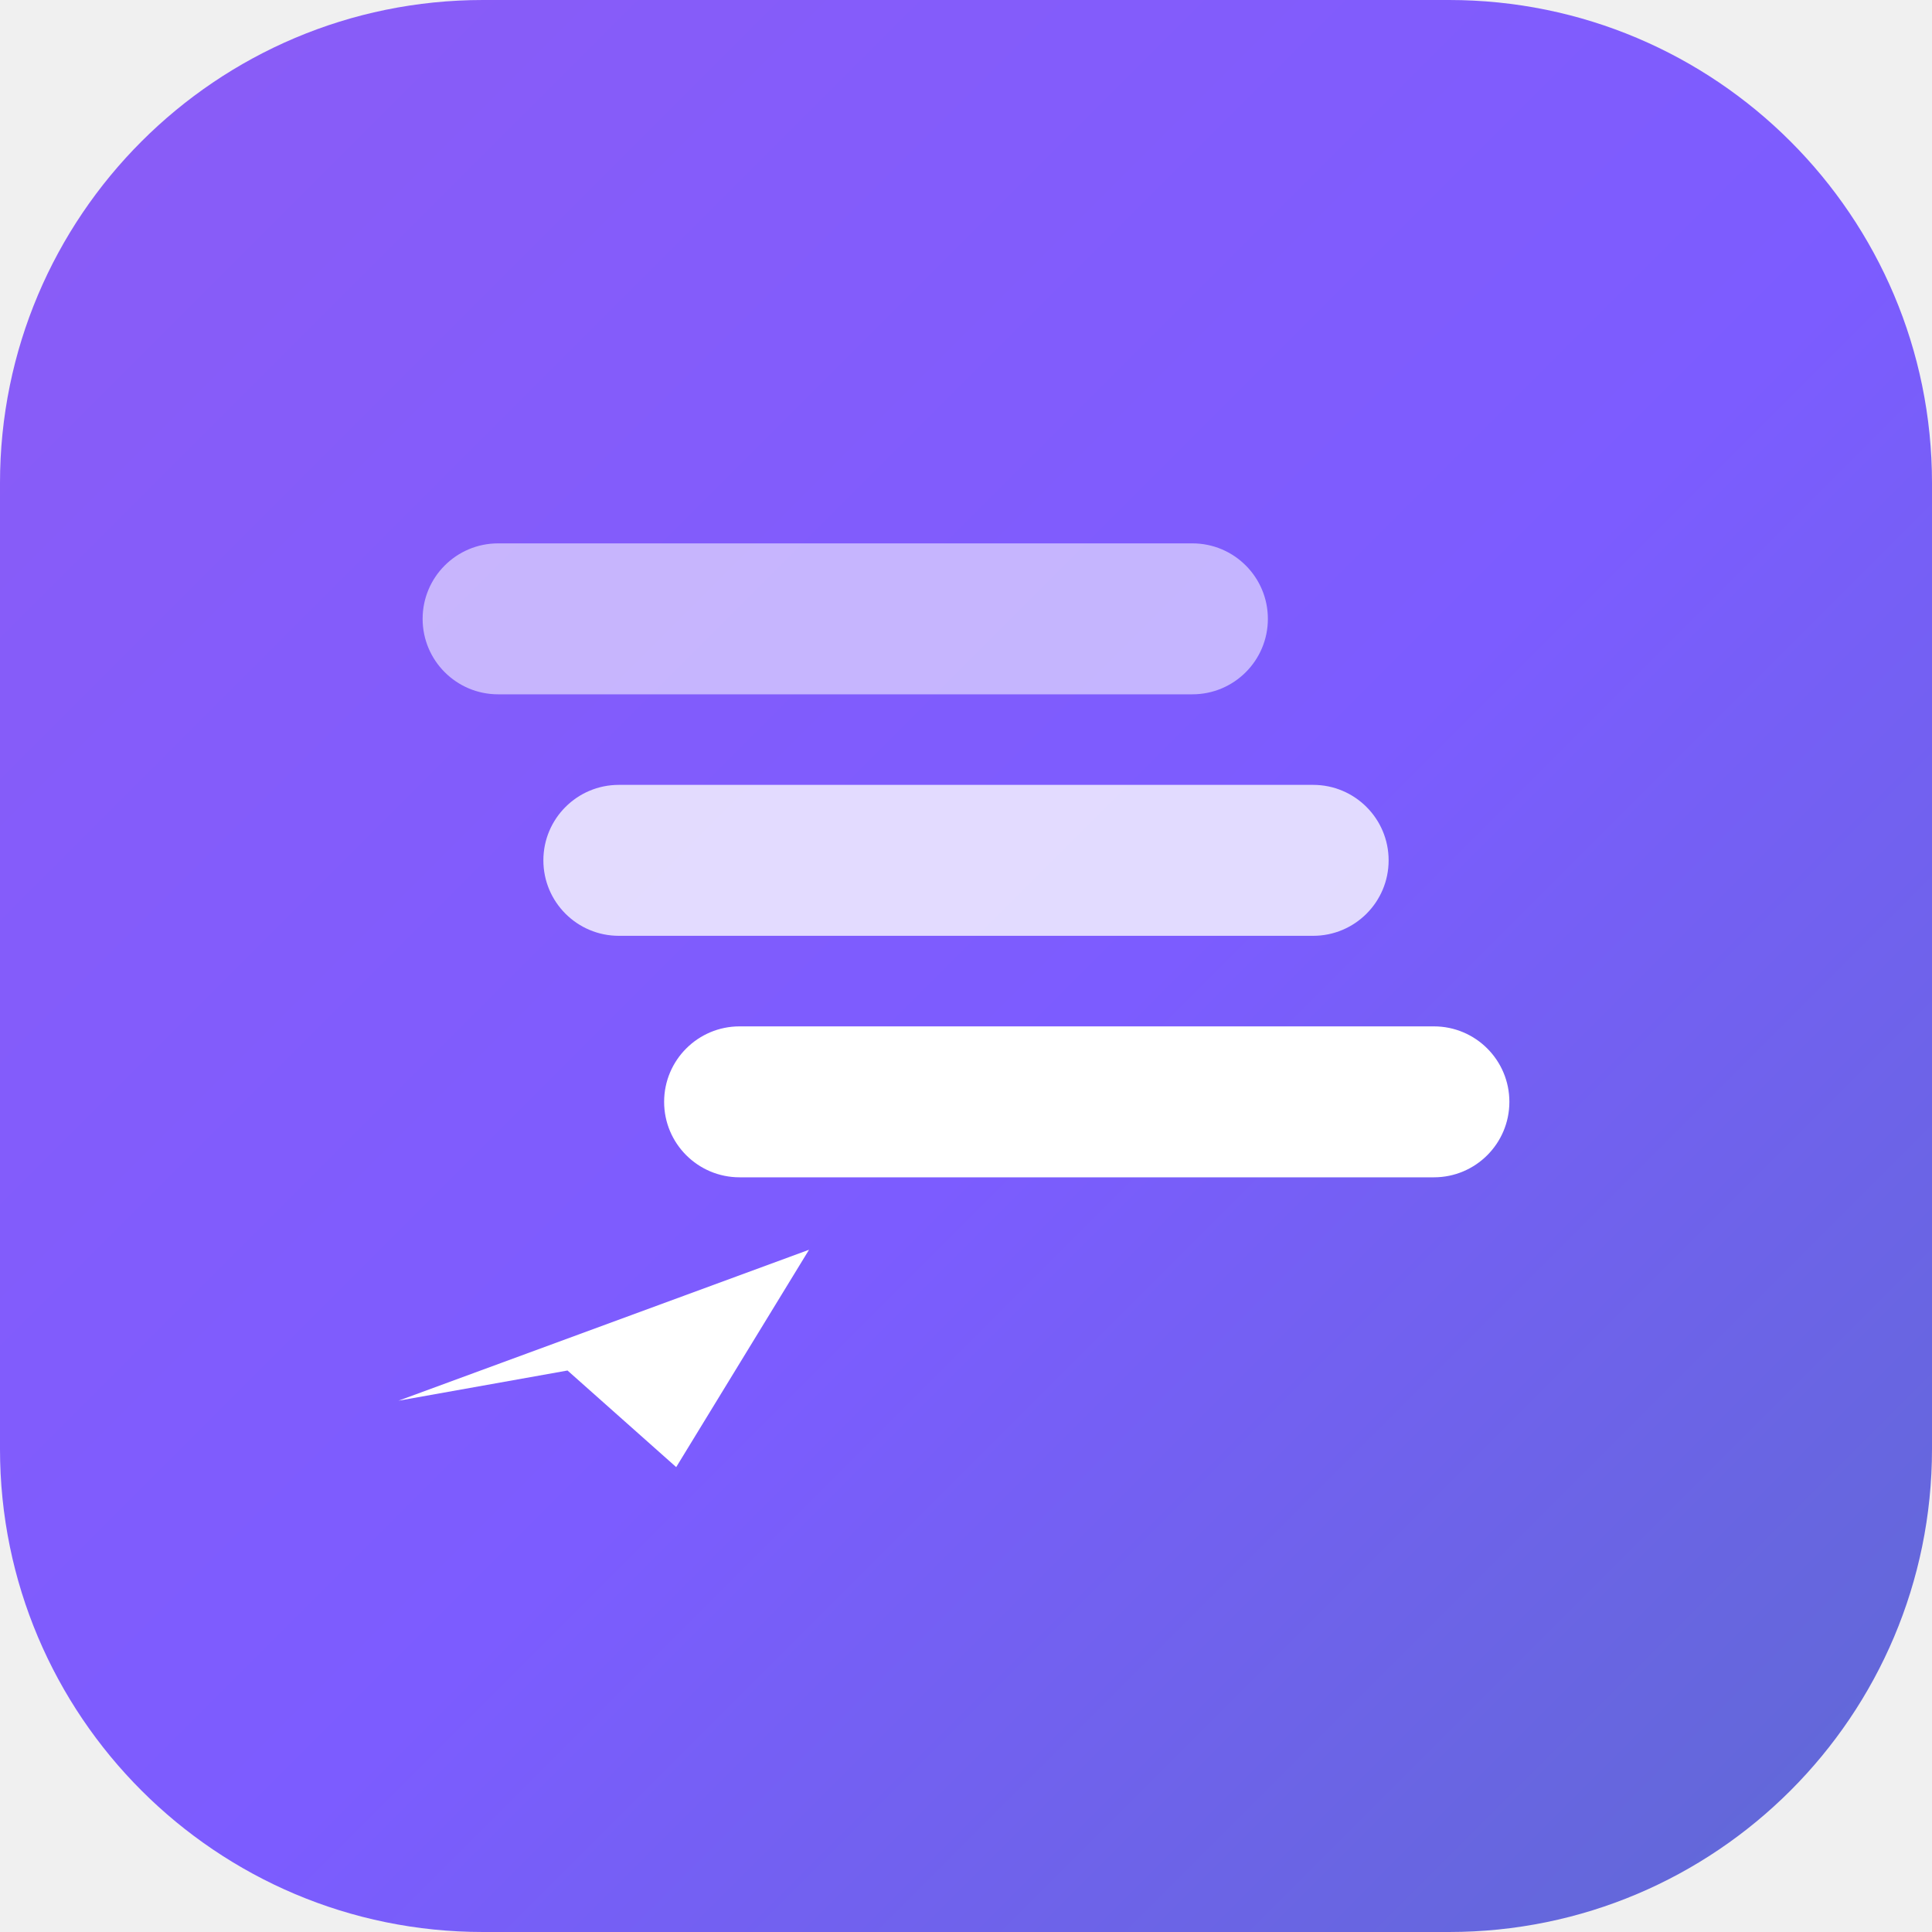
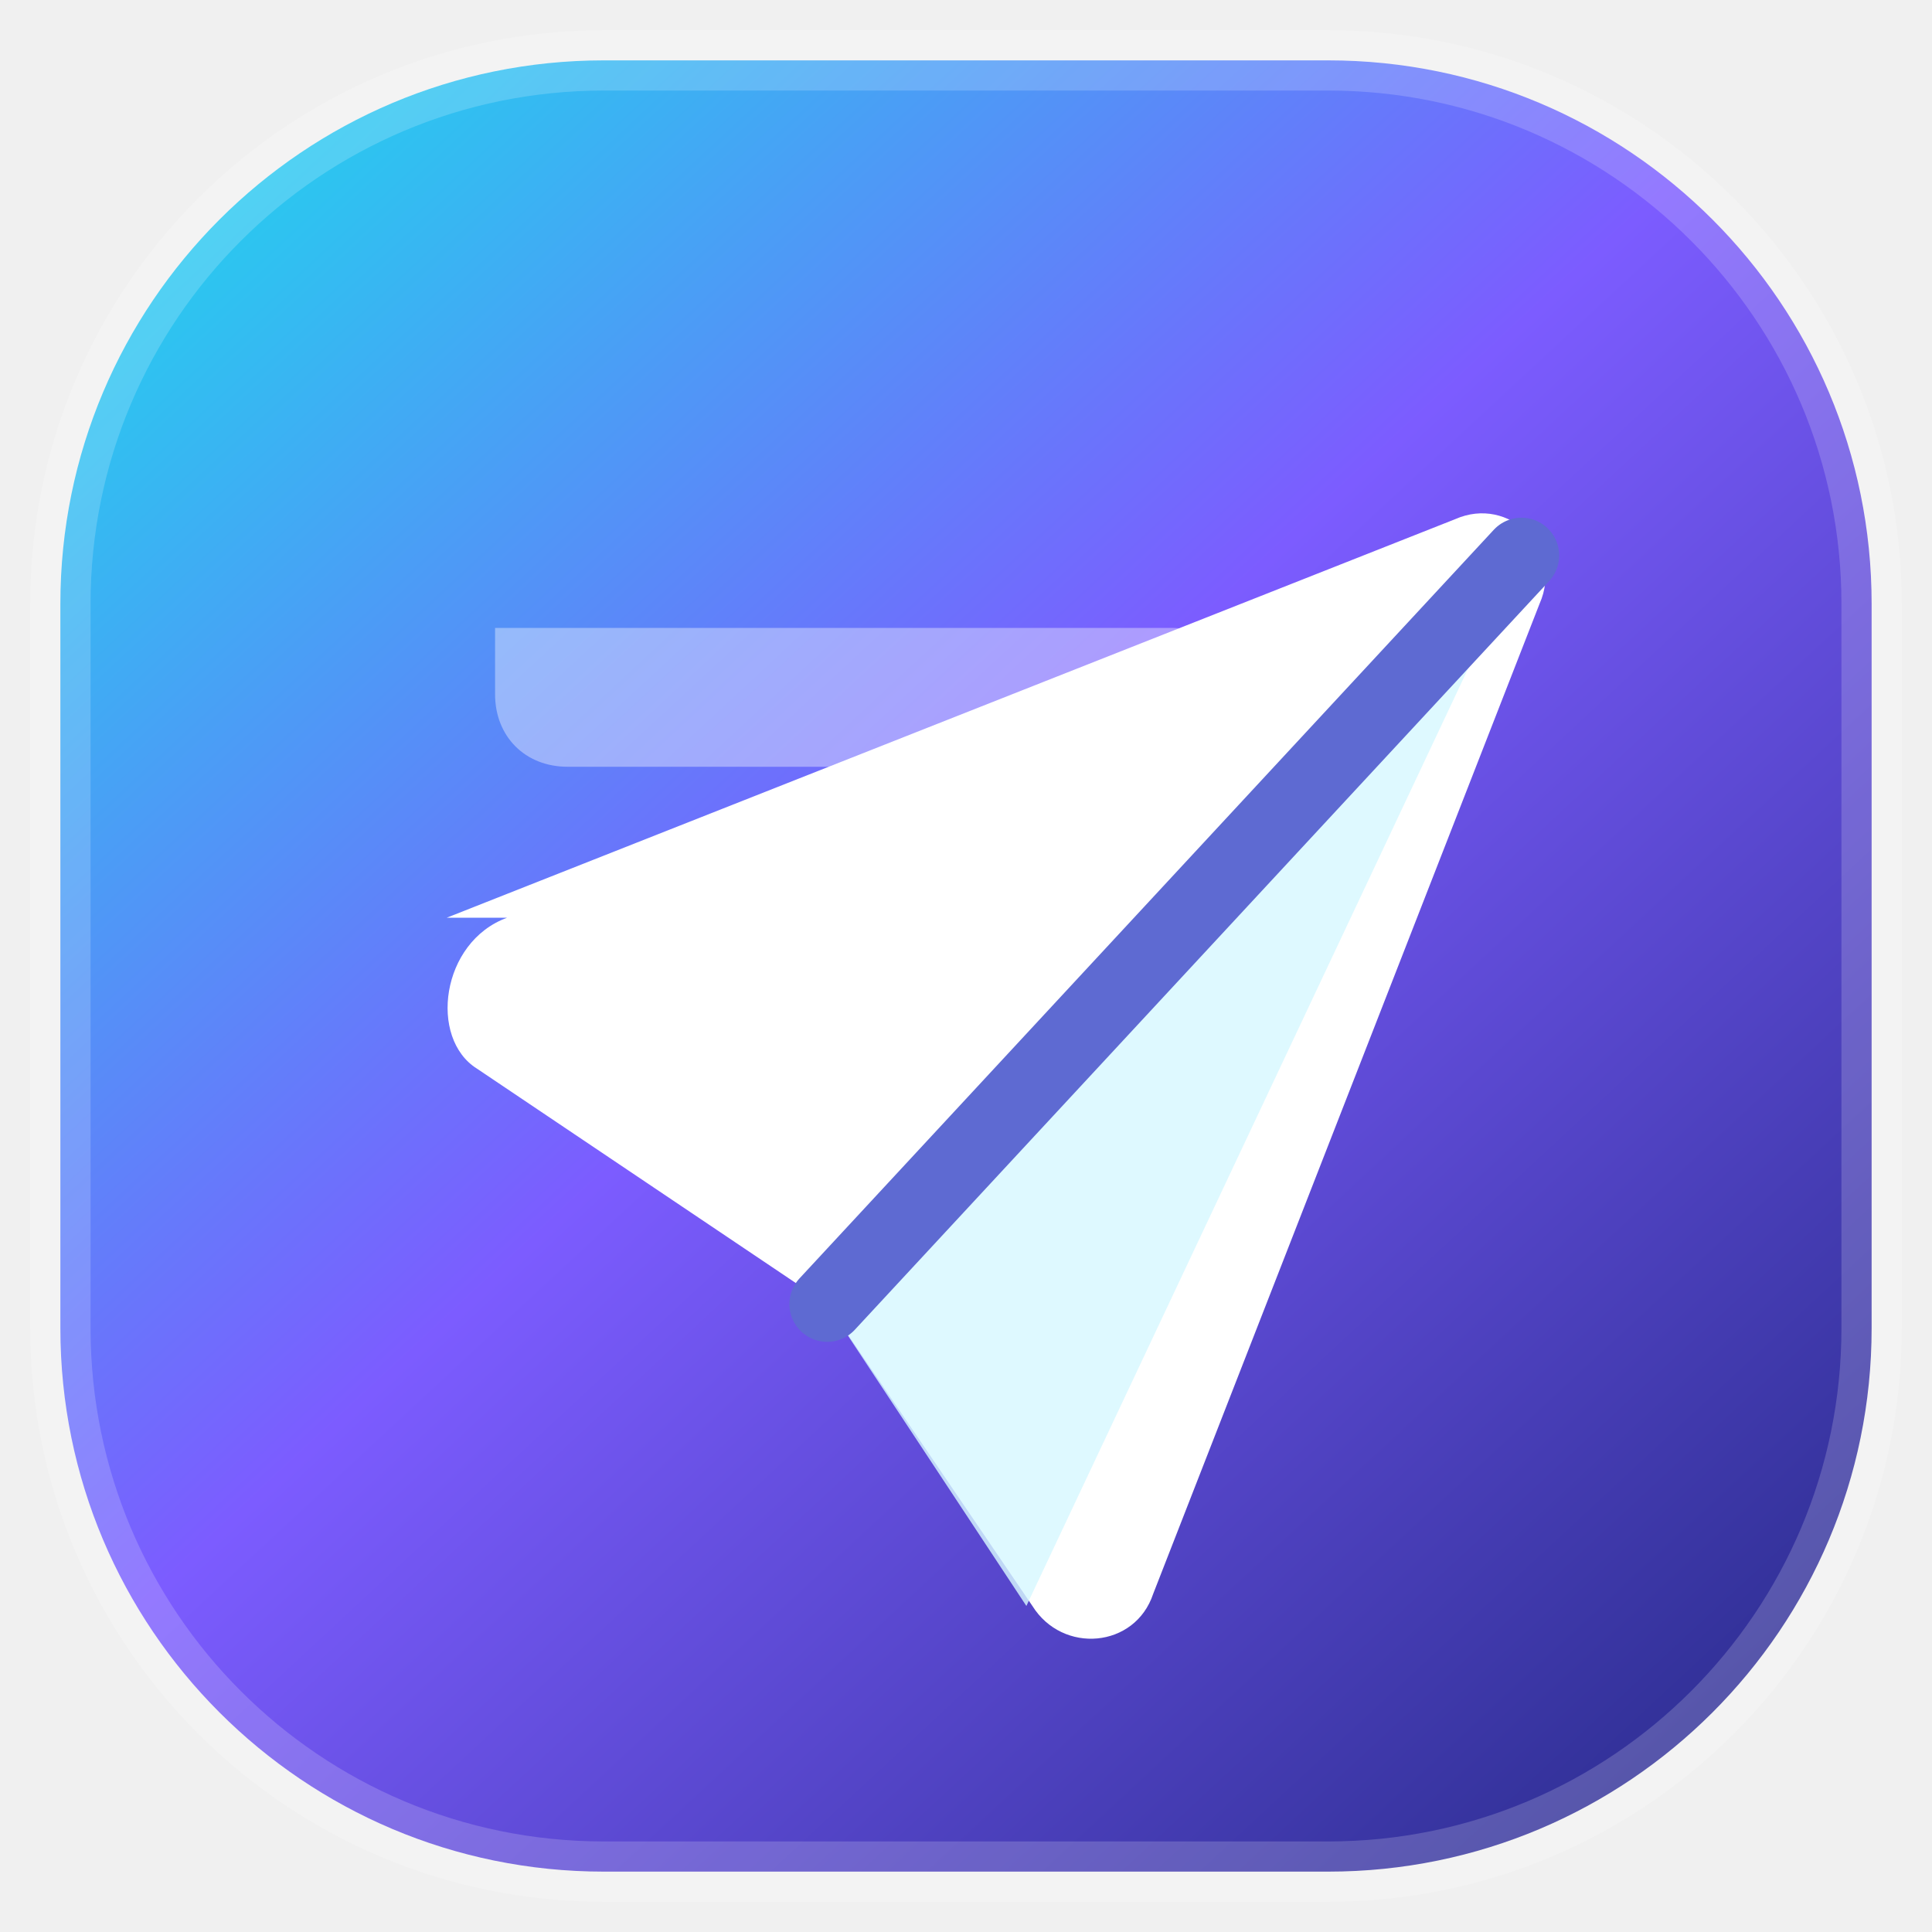
<svg xmlns="http://www.w3.org/2000/svg" width="32" height="32" viewBox="0 0 32 32" fill="none">
-   <rect width="32" height="32" rx="8" fill="url(#td-bg)" />
-   <rect x="7" y="9" width="14" height="2.5" rx="1.25" fill="white" fill-opacity="0.55" />
-   <rect x="9" y="13" width="14" height="2.5" rx="1.25" fill="white" fill-opacity="0.78" />
-   <rect x="11" y="17" width="14" height="2.5" rx="1.25" fill="white" />
-   <path d="M6.6 23.2 L13.4 20.7 L11.2 24.3 L9.4 22.7 Z" fill="white" />
+   <rect x="1" y="1" width="30" height="30" rx="9" fill="url(#telegrab-bg)" stroke="#FFFFFF" stroke-opacity="0.18" stroke-width="1" />
+   <path d="M8.2 10.4h11.2c.7 0 1.2.5 1.2 1.2v1.1H9.4c-.7 0-1.2-.5-1.2-1.2v-1.1Z" fill="white" fill-opacity="0.38" />
+   <path d="M7.4 15.2 24.1 8.6c.9-.4 1.8.5 1.4 1.4l-6.4 16.4c-.3.9-1.5 1-2 .2l-3.4-5-5.8-3.9c-.8-.5-.6-2.1.5-2.5Z" fill="white" />
+   <path d="M13.7 21.6 25.2 9.2 17 26.6l-3.3-5Z" fill="#D7F7FF" fill-opacity="0.82" />
+   <path d="M13.7 21.6 25.2 9.2" stroke="#5E6AD2" stroke-width="1.25" stroke-linecap="round" />
  <defs>
-     <linearGradient id="td-bg" x1="0" y1="0" x2="32" y2="32" gradientUnits="userSpaceOnUse">
-       <stop offset="0%" stop-color="#8B5CF6" />
-       <stop offset="55%" stop-color="#7C5CFF" />
-       <stop offset="100%" stop-color="#5E6AD2" />
+     <linearGradient id="telegrab-bg" x1="3" y1="2" x2="29" y2="30" gradientUnits="userSpaceOnUse">
+       <stop stop-color="#22D3EE" />
+       <stop offset="0.46" stop-color="#7C5CFF" />
+       <stop offset="1" stop-color="#2B2D8F" />
    </linearGradient>
  </defs>
</svg>
